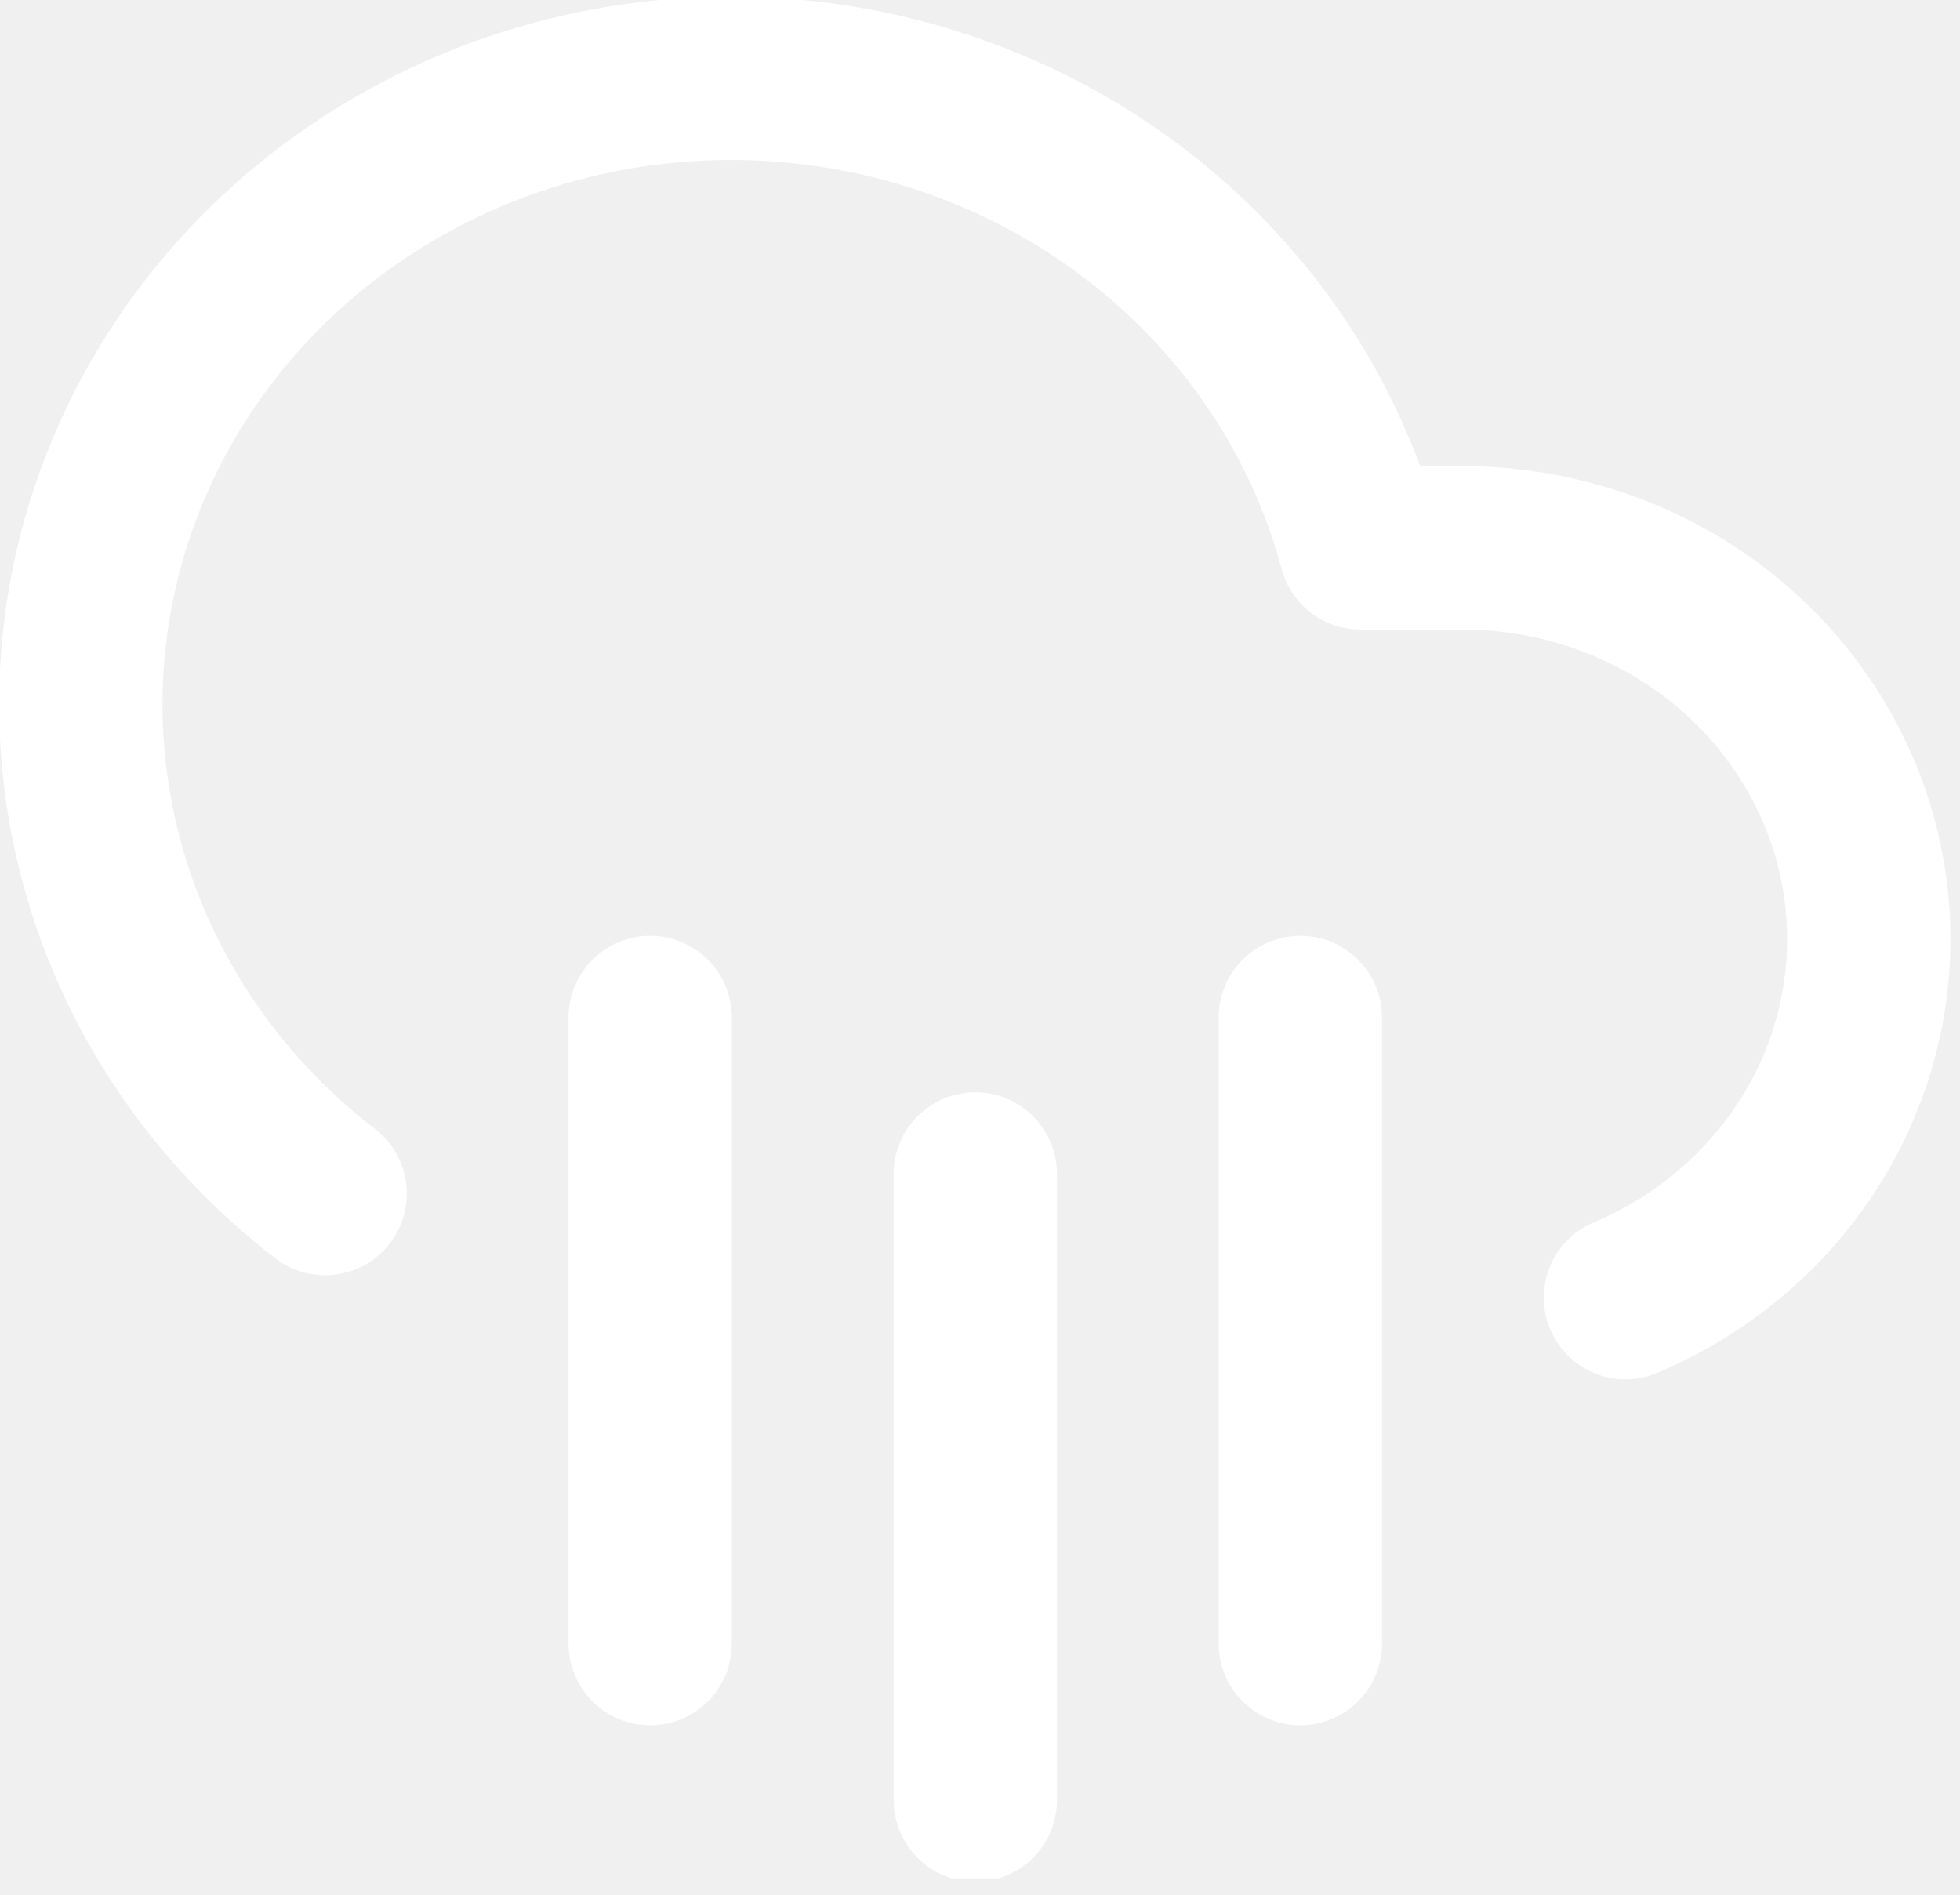
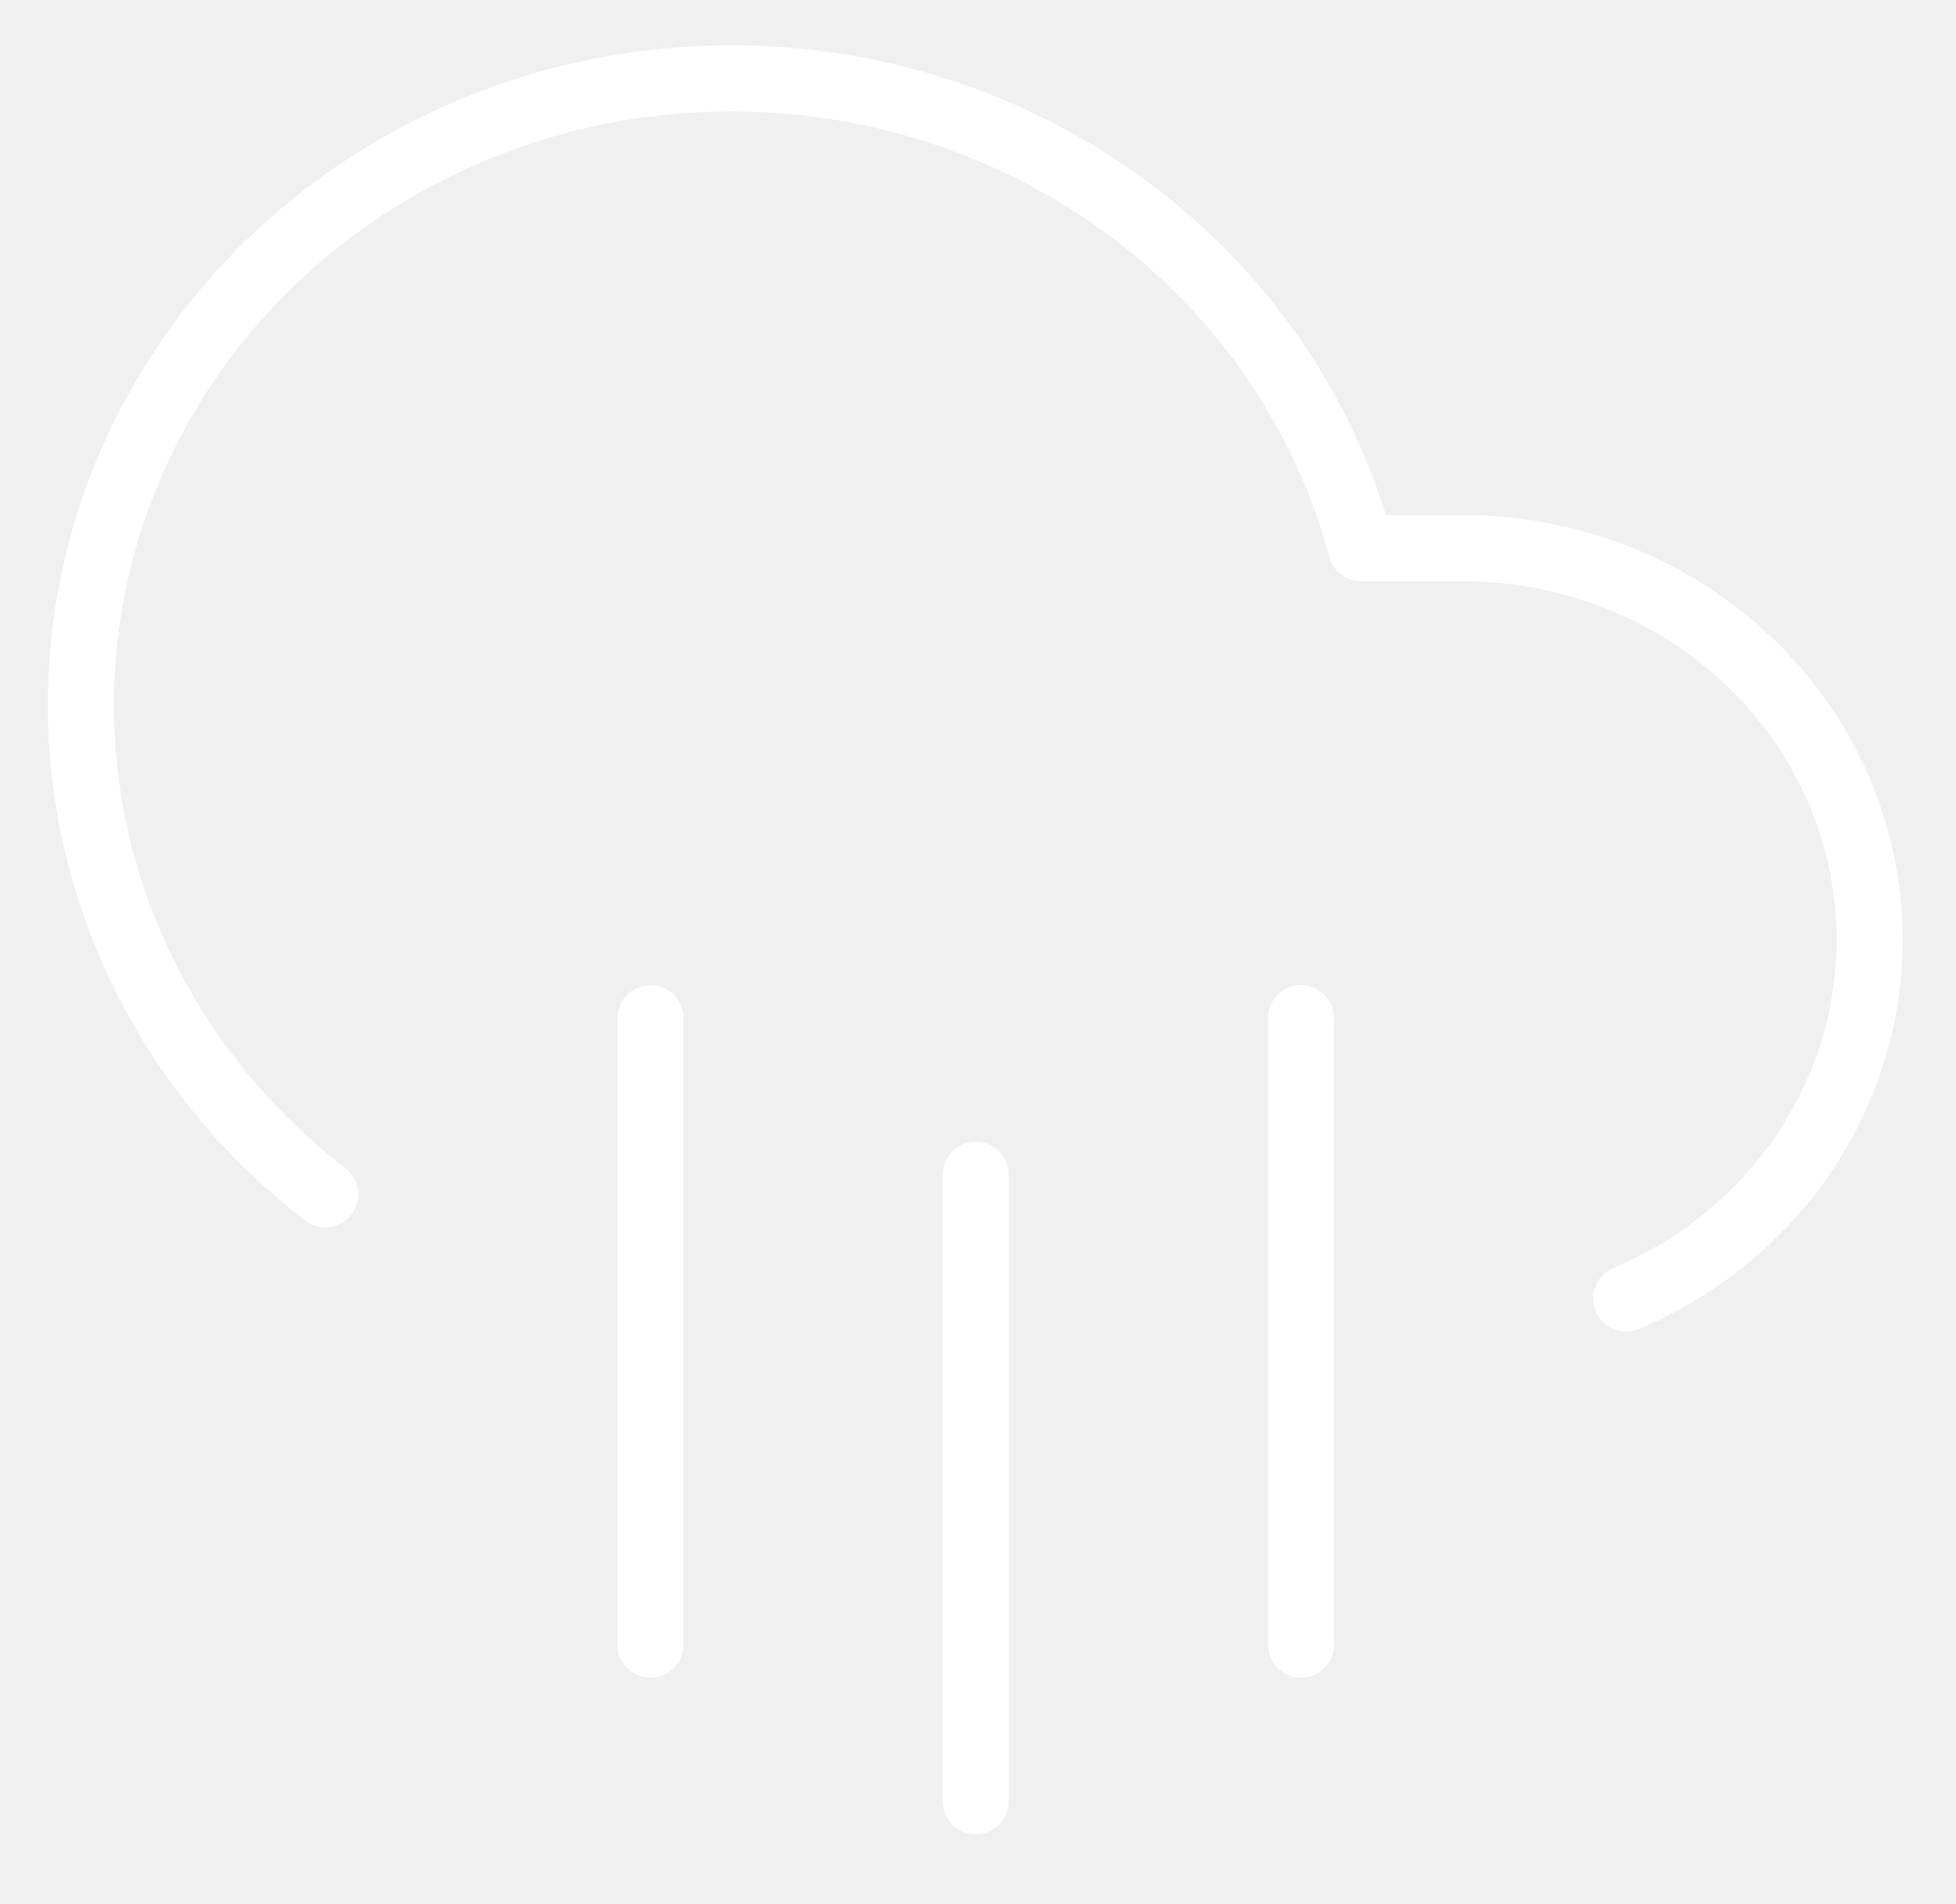
- <svg xmlns="http://www.w3.org/2000/svg" width="30" height="29" viewBox="0 0 30 29" fill="none">
-   <g clip-path="url(#clip0_1_267)">
-     <path d="M19.903 15.573V25.156M9.952 15.573V25.156M14.928 17.968V27.551M24.879 19.861C26.187 19.309 27.258 18.341 27.912 17.12C28.566 15.898 28.764 14.496 28.473 13.151C28.181 11.805 27.417 10.597 26.31 9.729C25.203 8.861 23.819 8.387 22.391 8.385H20.824C20.43 6.915 19.678 5.556 18.631 4.42C17.584 3.284 16.272 2.404 14.803 1.853C13.334 1.301 11.749 1.094 10.18 1.248C8.611 1.401 7.103 1.912 5.779 2.738C4.455 3.563 3.354 4.68 2.567 5.995C1.779 7.311 1.327 8.788 1.249 10.305C1.171 11.821 1.468 13.334 2.115 14.719C2.763 16.103 3.744 17.32 4.976 18.268" stroke="white" stroke-width="2.5" stroke-linecap="round" stroke-linejoin="round" />
-   </g>
-   <defs>
-     <clipPath id="clip0_1_267">
-       <rect width="29.855" height="28.749" fill="white" />
-     </clipPath>
-   </defs>
+ <svg xmlns="http://www.w3.org/2000/svg" width="74" height="72" viewBox="0 0 74 72" fill="none">
+   <path d="M49.219 38.509V62.207M24.609 38.509V62.207M36.914 44.434V68.131M61.523 49.114C64.757 47.75 67.405 45.356 69.023 42.335C70.641 39.313 71.131 35.848 70.409 32.52C69.688 29.192 67.799 26.205 65.061 24.059C62.323 21.913 58.901 20.74 55.371 20.736H51.495C50.52 17.1 48.661 13.739 46.073 10.93C43.484 8.121 40.239 5.945 36.606 4.581C32.972 3.217 29.054 2.705 25.174 3.085C21.295 3.465 17.564 4.728 14.291 6.77C11.018 8.811 8.295 11.572 6.347 14.825C4.399 18.079 3.283 21.732 3.089 25.482C2.895 29.233 3.629 32.974 5.231 36.398C6.834 39.822 9.258 42.83 12.305 45.174" stroke="white" stroke-width="2.5" stroke-linecap="round" stroke-linejoin="round" />
</svg>
